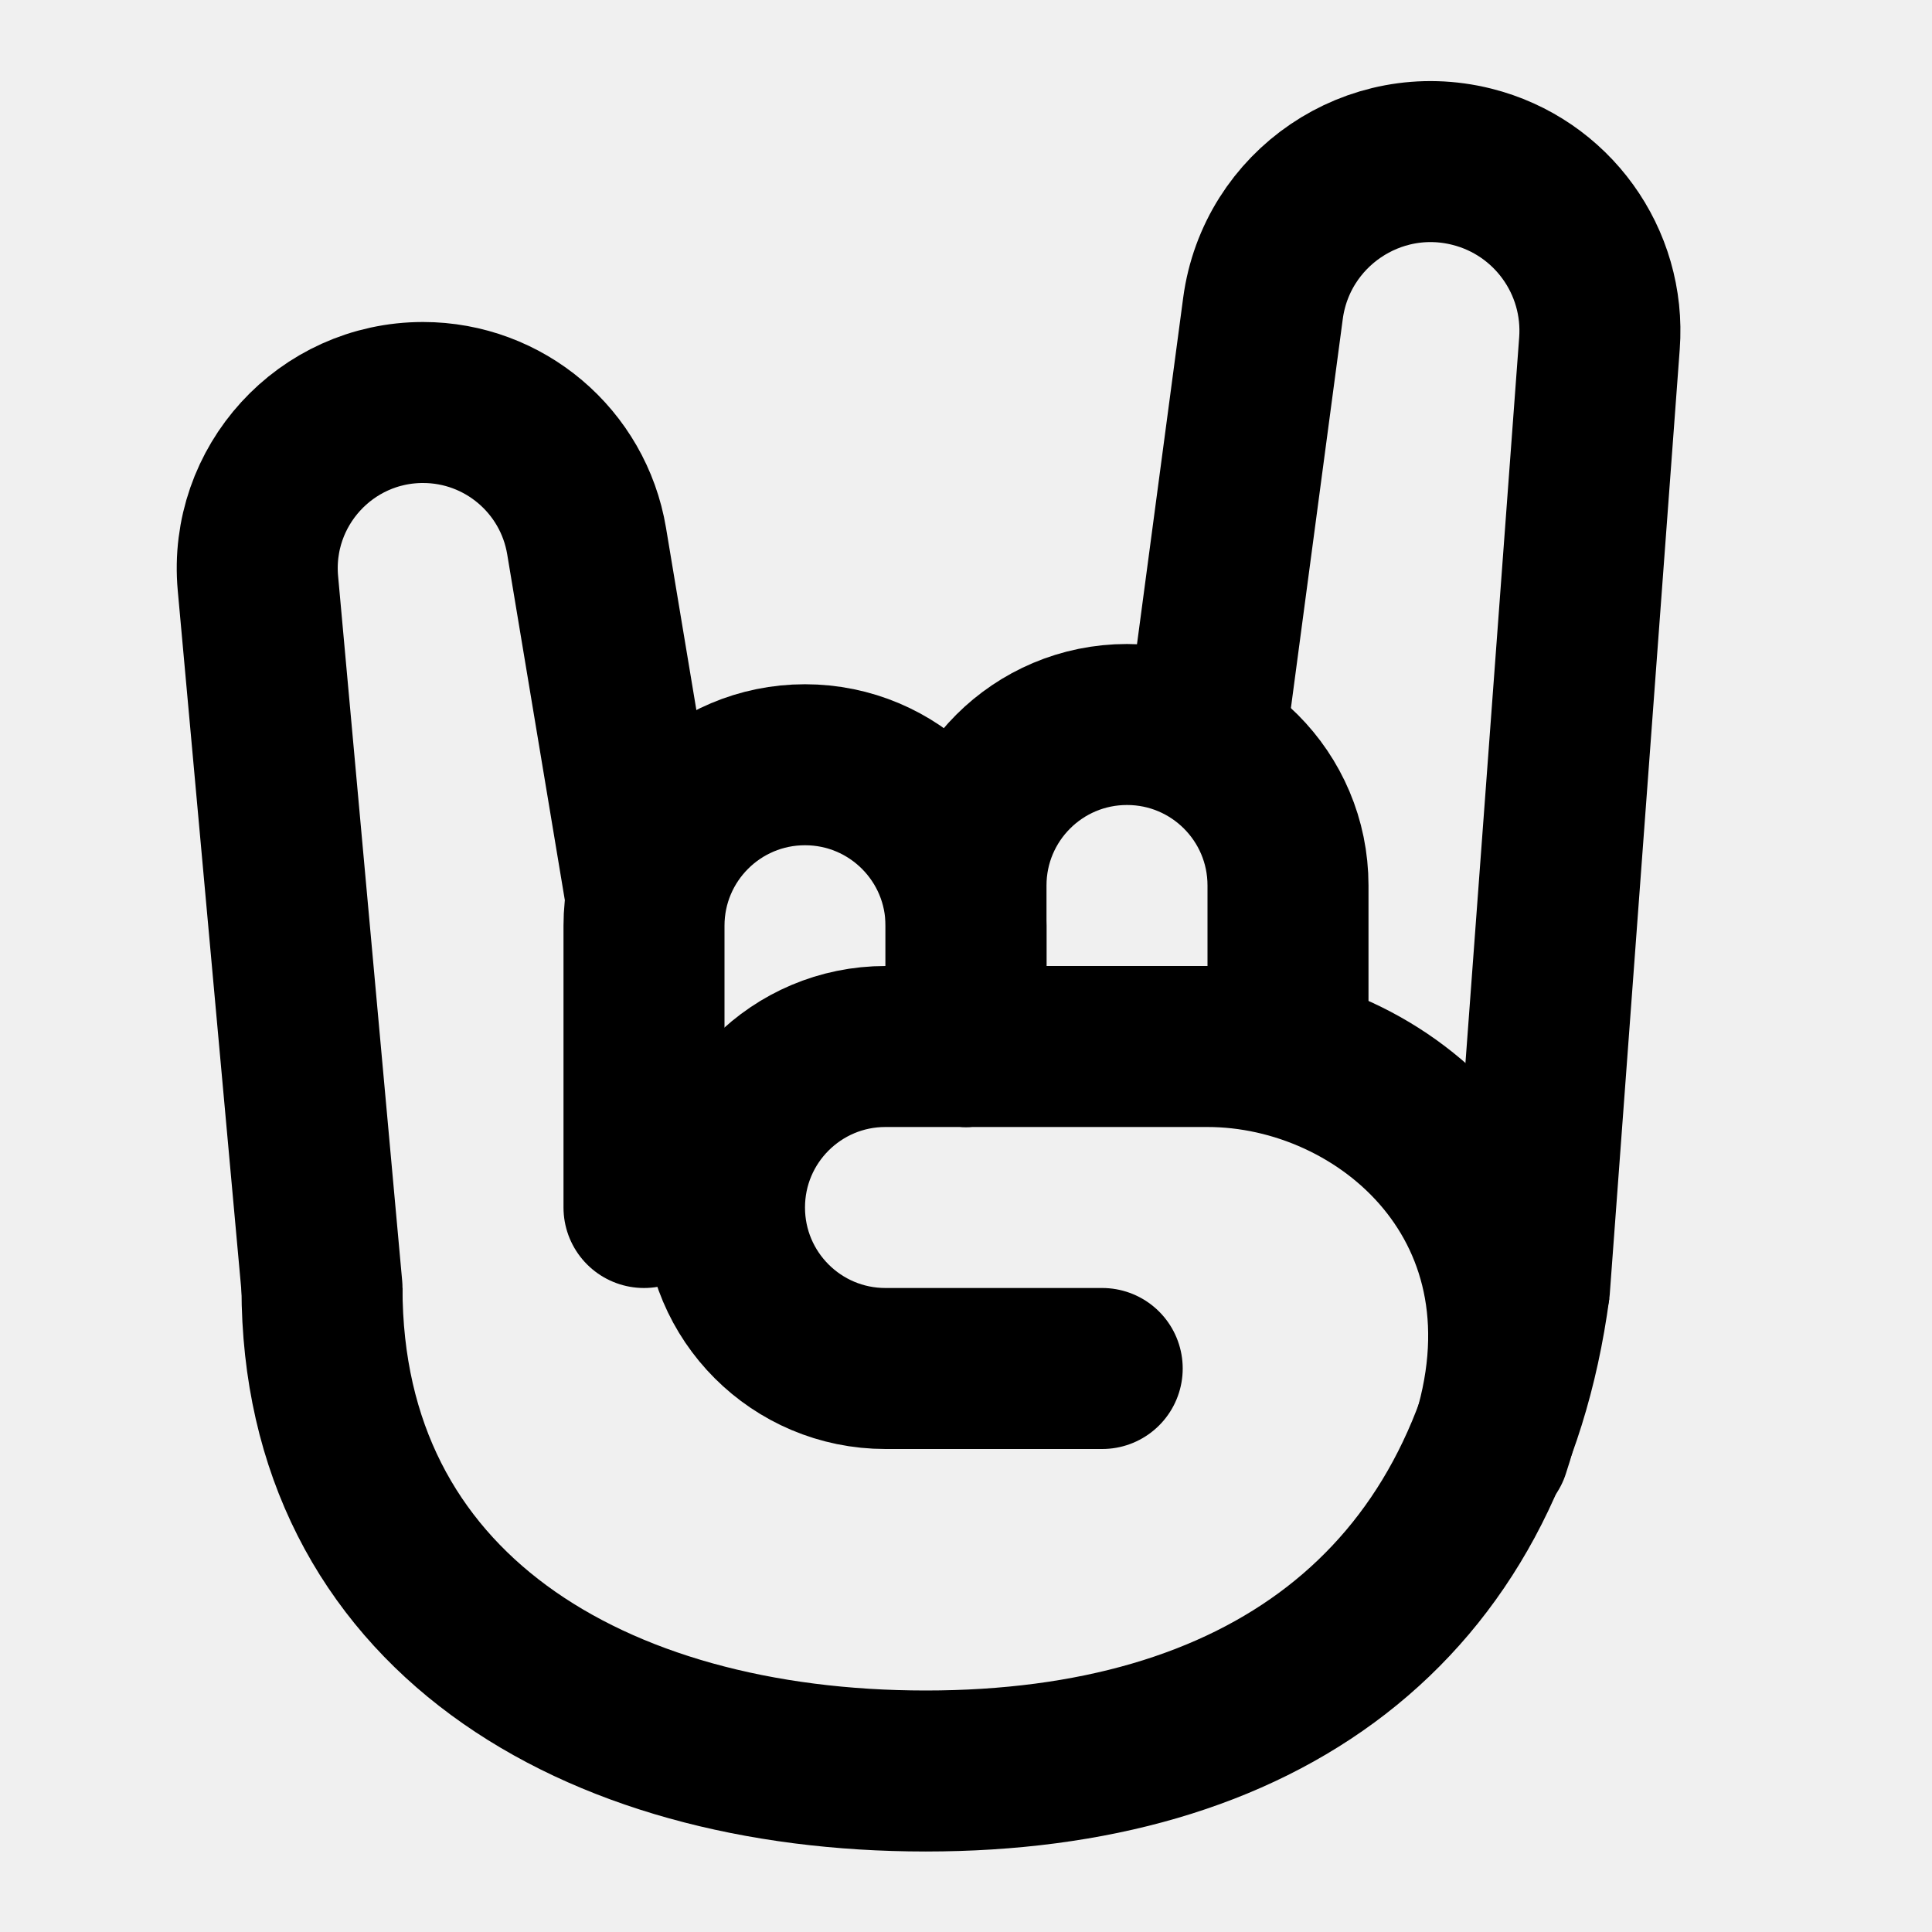
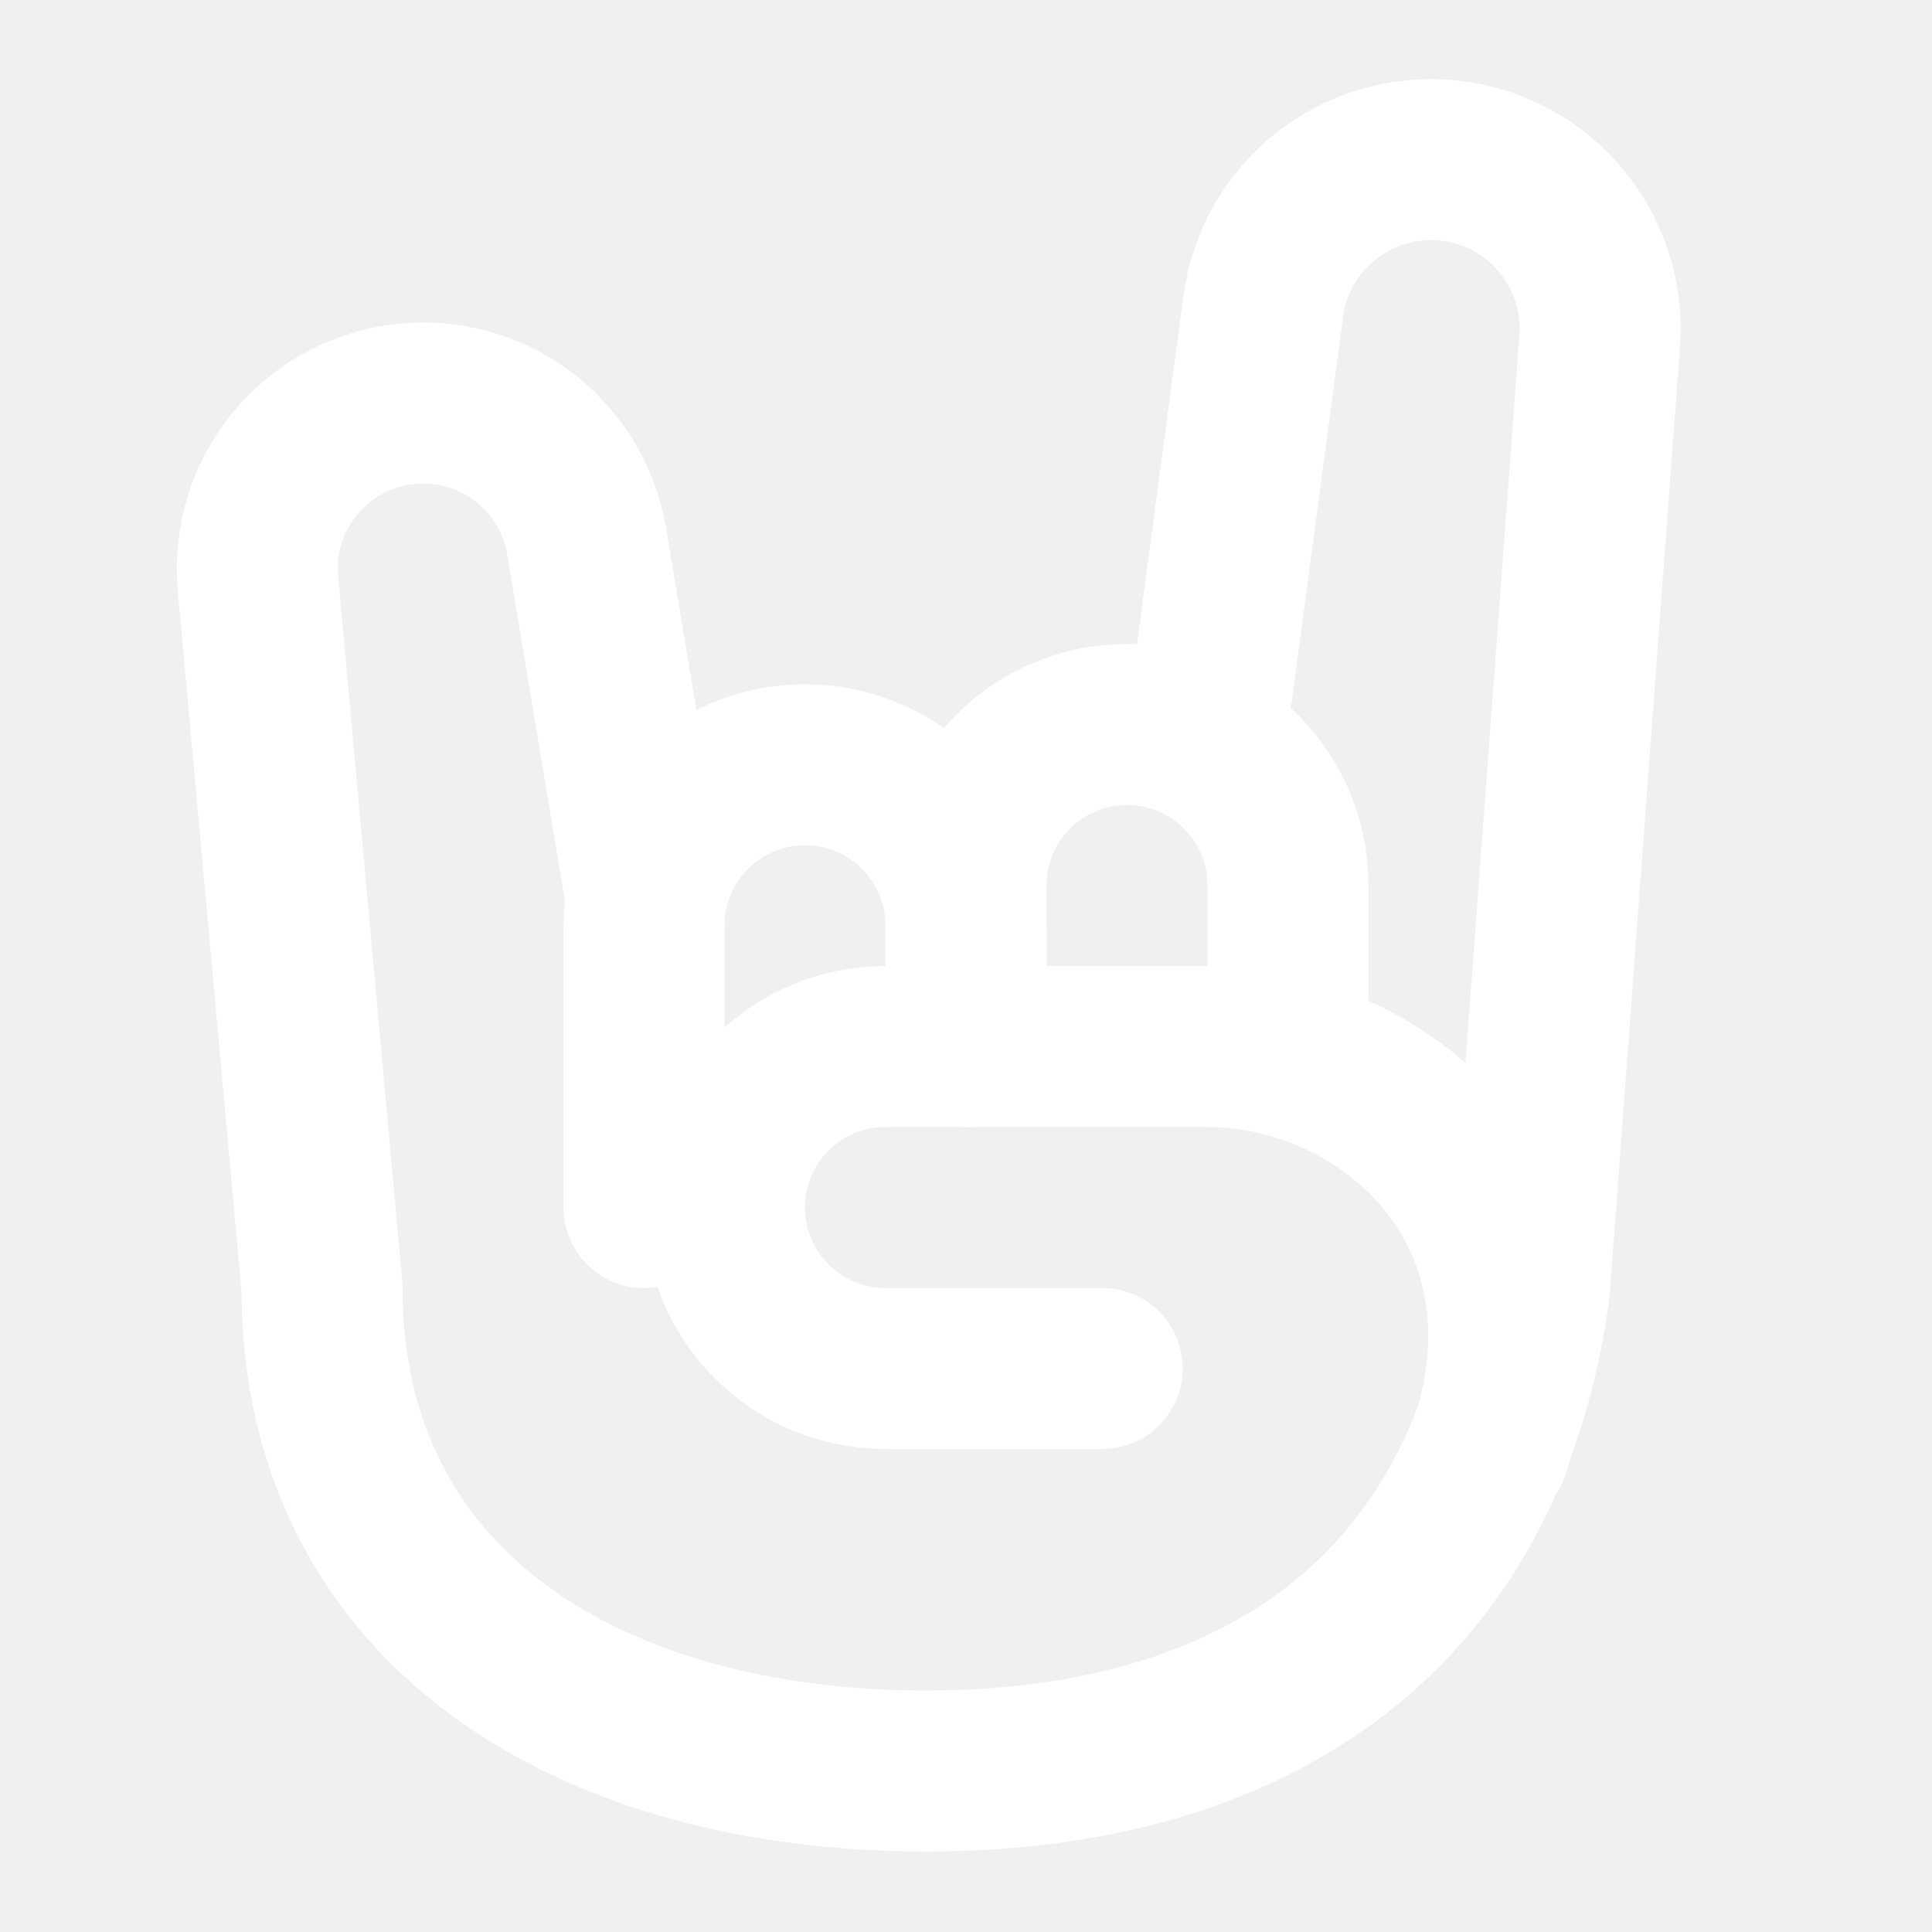
- <svg xmlns="http://www.w3.org/2000/svg" width="800px" height="800px" viewBox="0 0 24 24" fill="none">
-   <path d="M19 16L19.869 4.265C19.945 3.245 19.275 2.319 18.283 2.071C17.066 1.766 15.855 2.589 15.689 3.832L15 9" stroke="#000000" stroke-width="2" stroke-linecap="round" stroke-linejoin="round" />
-   <path d="M8 11L7.287 6.721C7.121 5.728 6.262 5 5.255 5C4.044 5 3.095 6.04 3.204 7.246L4 16" stroke="#000000" stroke-width="2" stroke-linecap="round" stroke-linejoin="round" />
-   <path d="M12 13V11.5C12 10.395 11.105 9.5 10 9.5C8.895 9.5 8 10.395 8 11.5V15" stroke="#000000" stroke-width="2" stroke-linecap="round" stroke-linejoin="round" />
-   <path d="M16 13V11C16 9.895 15.105 9 14 9C12.895 9 12 9.895 12 11V13" stroke="#000000" stroke-width="2" stroke-linecap="round" stroke-linejoin="round" />
-   <path d="M19 16C18.464 20 15.642 22 11.5 22C7.358 22 4 20 4 16" stroke="#000000" stroke-width="2" />
-   <path d="M13.692 17H11C9.895 17 9 16.105 9 15C9 13.895 9.895 13 11 13L15 13C17.209 13 19.5 15 18.5 18" stroke="#000000" stroke-width="2" stroke-linecap="round" stroke-linejoin="round" />
+ <svg xmlns="http://www.w3.org/2000/svg" width="24" height="24" viewBox="0 0 24 24">
+   <g fill="none" stroke="#ffffff" stroke-width="2">
+     <path stroke-linecap="round" stroke-linejoin="round" d="m19 16l.87-11.735a2.102 2.102 0 0 0-4.181-.433L15 9m-7 2l-.713-4.279a2.06 2.06 0 0 0-4.083.525L4 16m8-3v-1.5a2 2 0 1 0-4 0V15" />
+     <path stroke-linecap="round" stroke-linejoin="round" d="M16 13v-2a2 2 0 1 0-4 0v2" />
+     <path d="M19 16c-.536 4-3.358 6-7.5 6C7.358 22 4 20 4 16" />
+     <path stroke-linecap="round" stroke-linejoin="round" d="M13.692 17H11a2 2 0 1 1 0-4h4c2.21 0 4.5 2 3.5 5" />
+   </g>
</svg>
